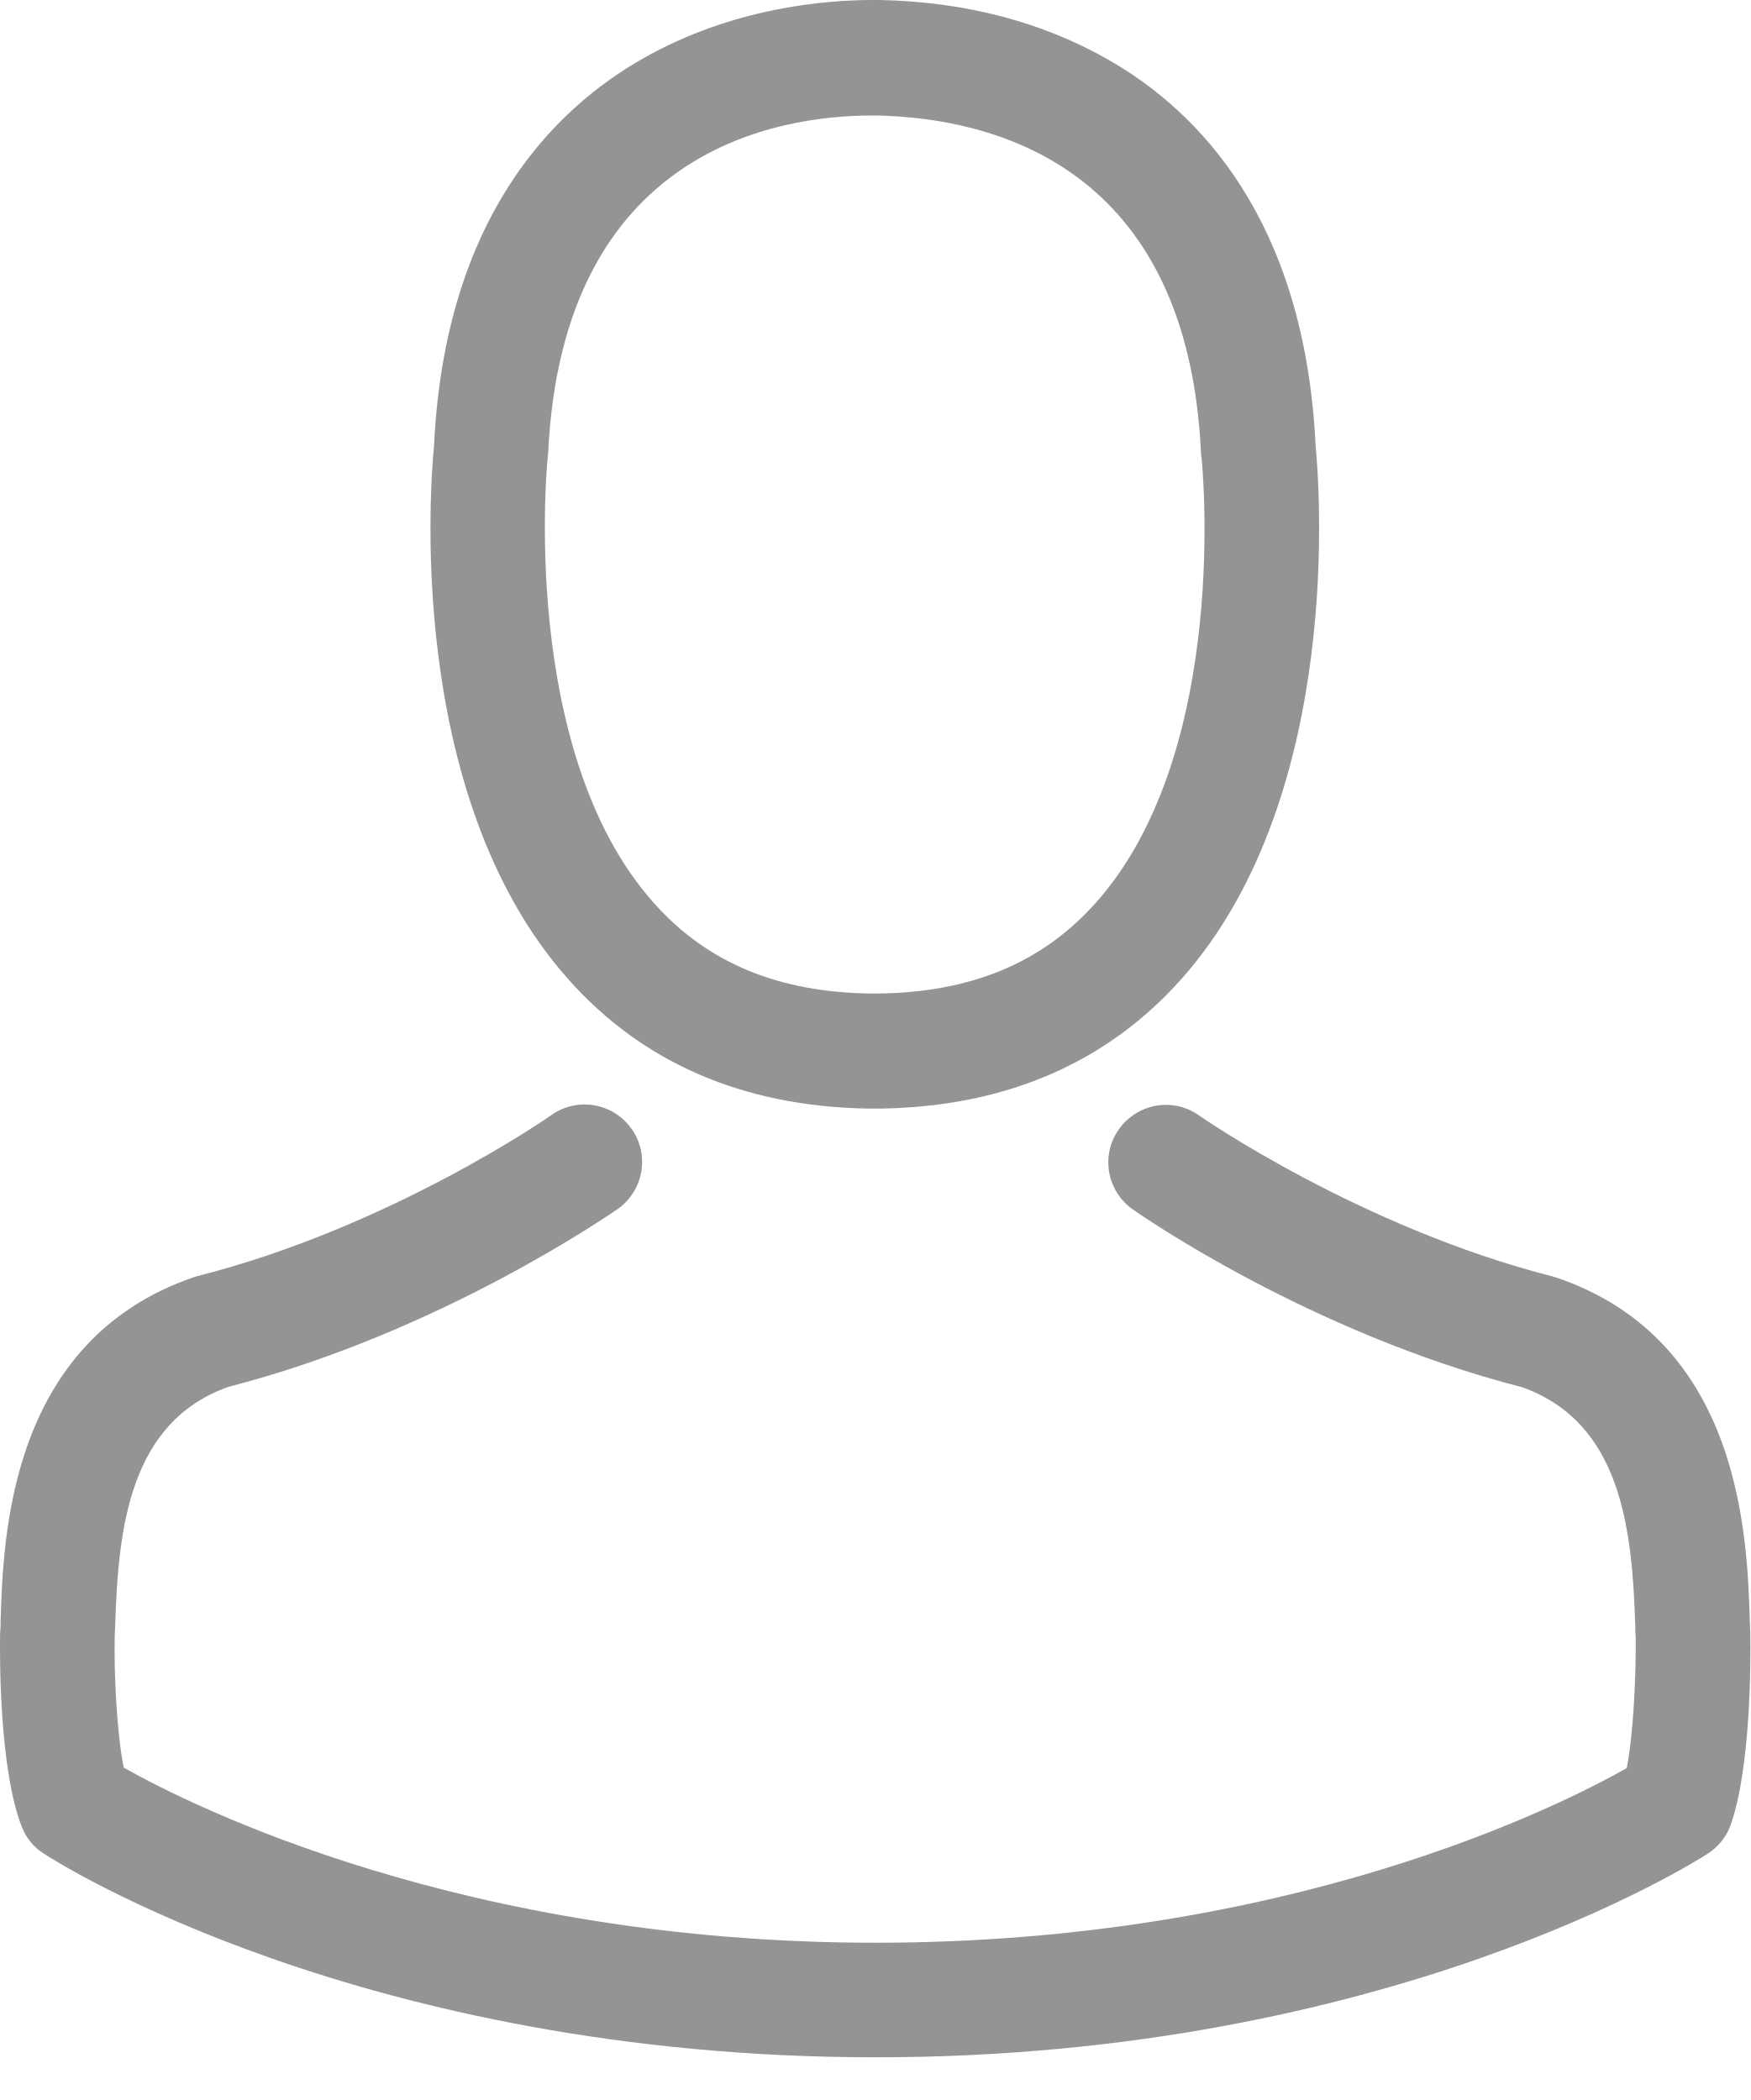
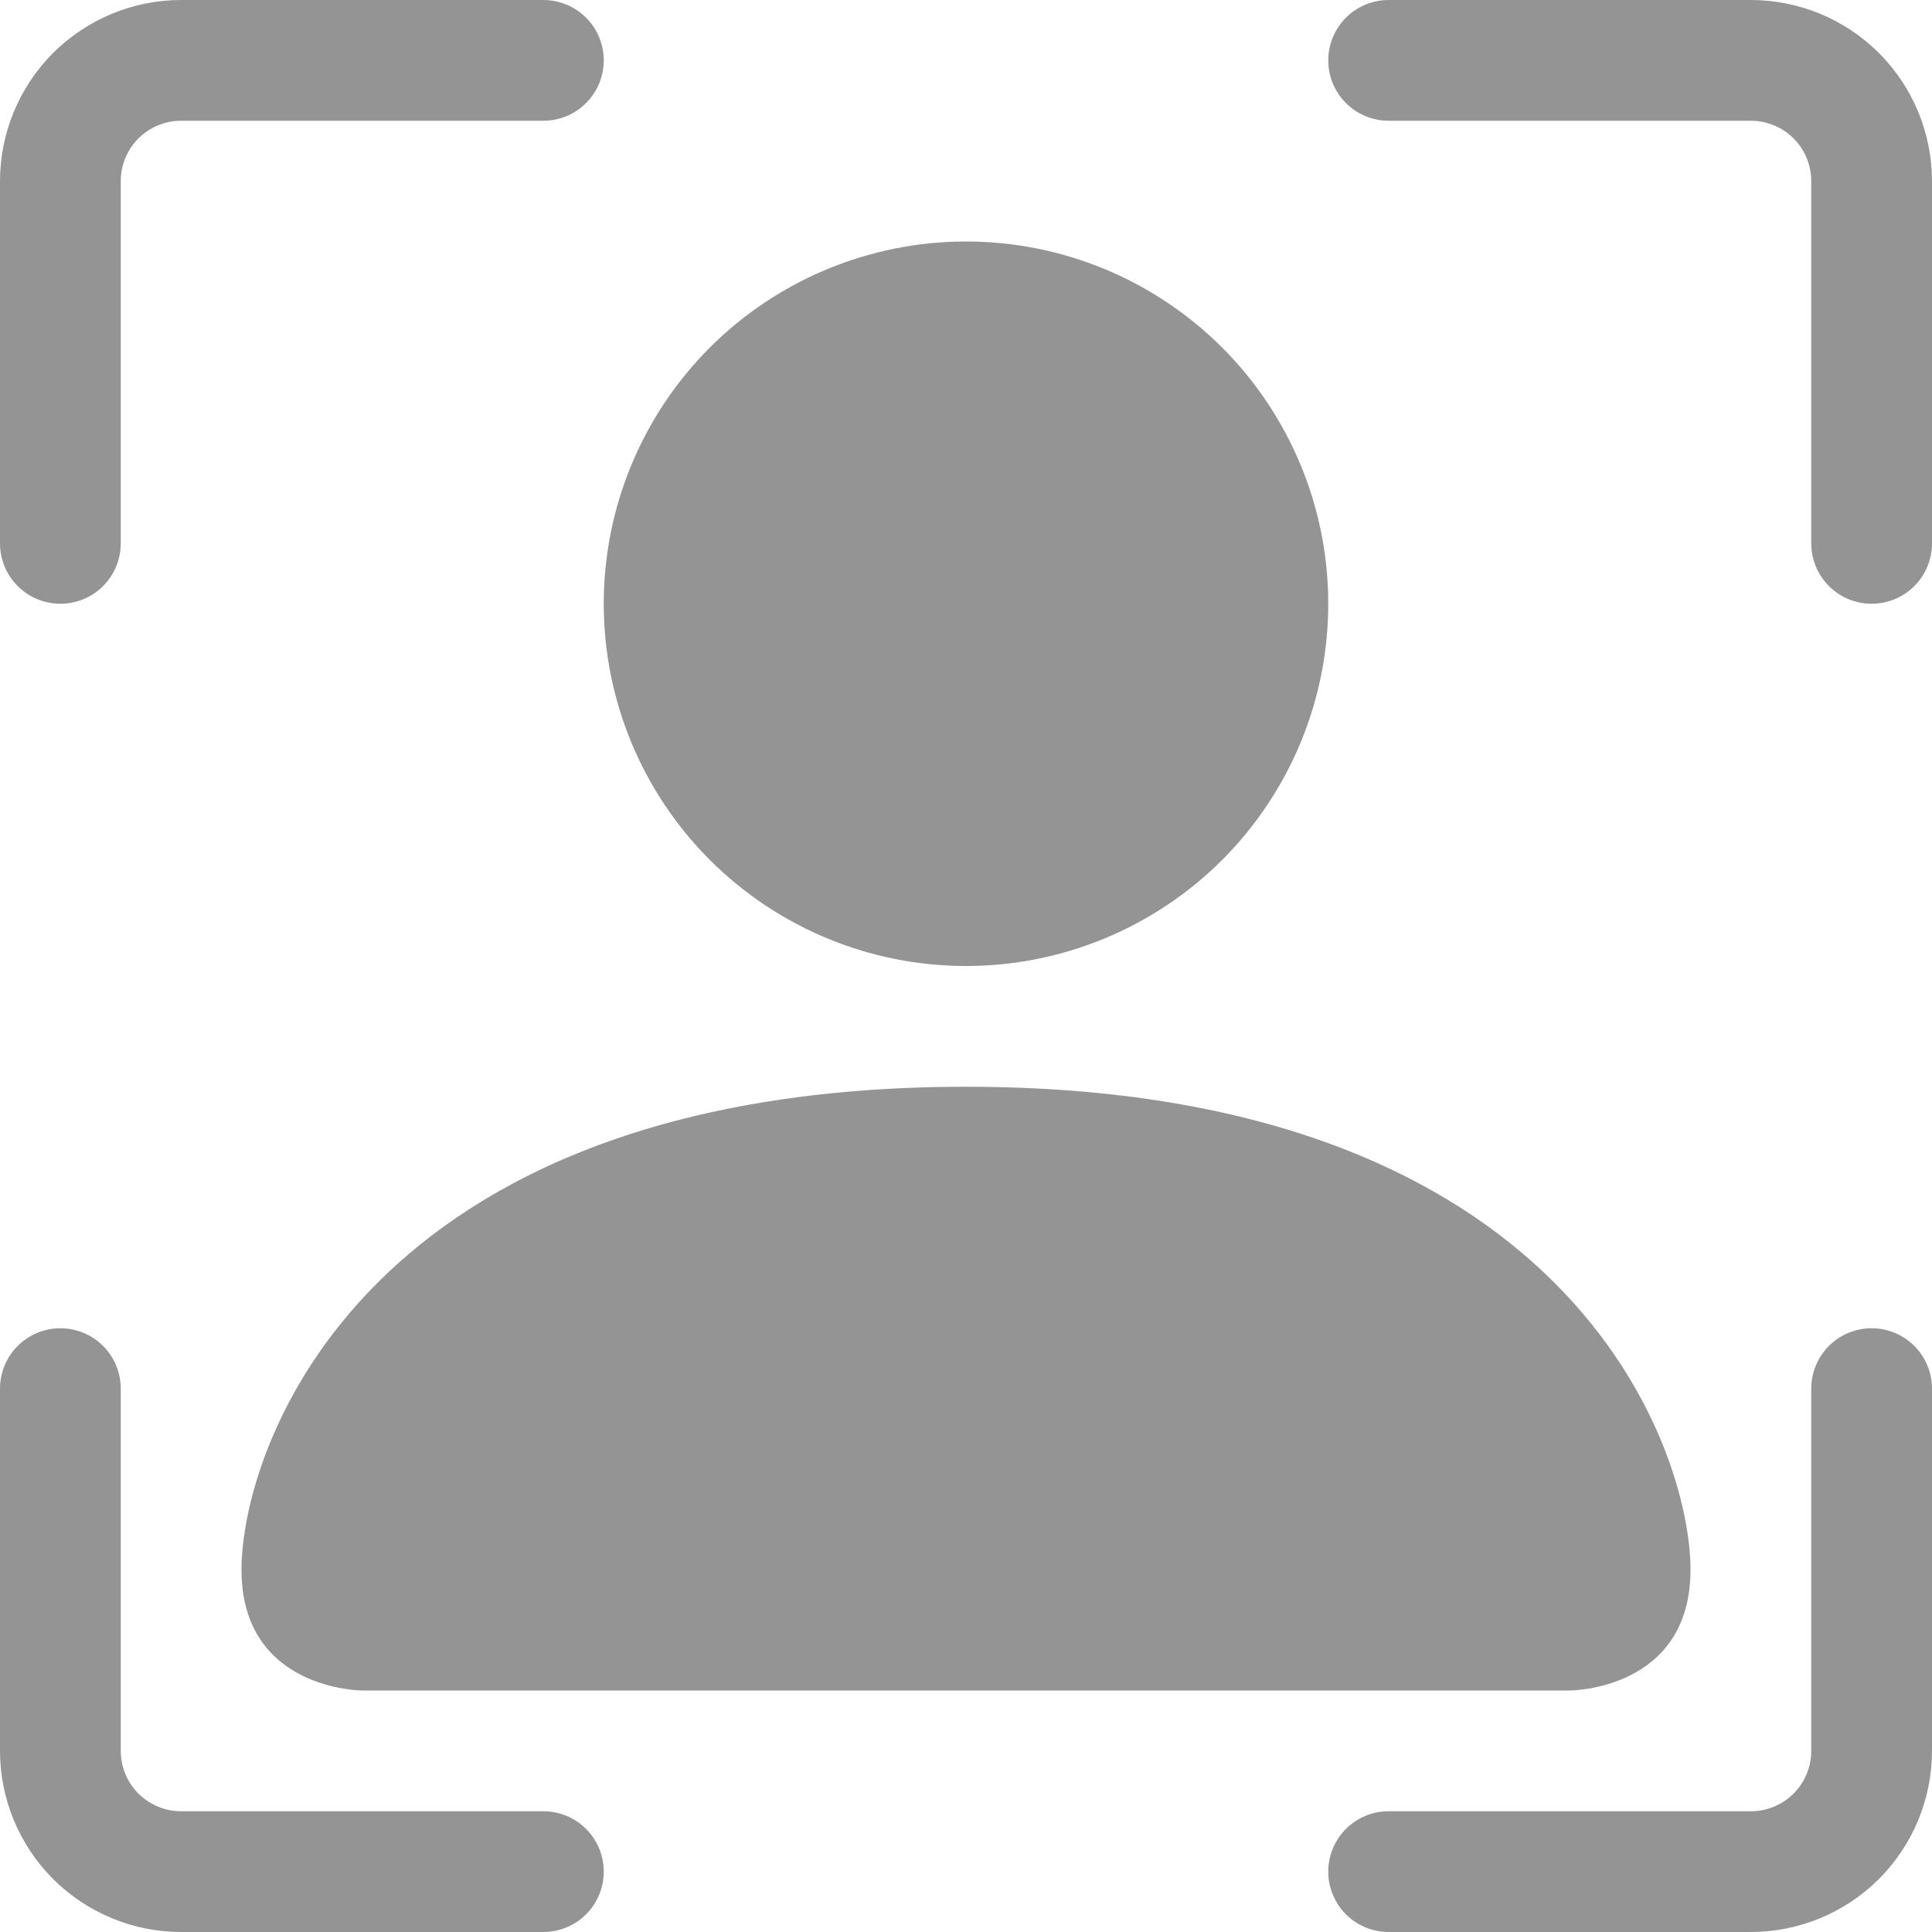
- <svg xmlns="http://www.w3.org/2000/svg" width="15" height="18" viewBox="0 0 15 18" fill="none">
-   <path d="M7.436 9.502C7.454 9.502 7.473 9.502 7.495 9.502C7.502 9.502 7.509 9.502 7.516 9.502C7.527 9.502 7.542 9.502 7.553 9.502C8.623 9.484 9.488 9.108 10.127 8.388C11.533 6.803 11.3 4.086 11.274 3.827C11.183 1.881 10.263 0.949 9.503 0.515C8.937 0.19 8.276 0.015 7.538 0H7.513C7.509 0 7.502 0 7.498 0H7.476C7.071 0 6.275 0.066 5.512 0.5C4.745 0.935 3.81 1.866 3.719 3.827C3.693 4.086 3.459 6.803 4.865 8.388C5.501 9.108 6.366 9.484 7.436 9.502ZM4.694 3.918C4.694 3.907 4.697 3.896 4.697 3.889C4.818 1.271 6.677 0.99 7.473 0.99H7.487C7.495 0.99 7.505 0.99 7.516 0.99C8.502 1.012 10.179 1.413 10.292 3.889C10.292 3.9 10.292 3.911 10.296 3.918C10.299 3.944 10.555 6.427 9.393 7.735C8.933 8.253 8.32 8.509 7.513 8.516C7.505 8.516 7.502 8.516 7.495 8.516C7.487 8.516 7.484 8.516 7.476 8.516C6.673 8.509 6.056 8.253 5.599 7.735C4.442 6.434 4.69 3.94 4.694 3.918Z" fill="#949494" />
-   <path d="M14.999 14.008C14.999 14.005 14.999 14.001 14.999 13.997C14.999 13.968 14.995 13.939 14.995 13.906C14.973 13.183 14.926 11.492 13.341 10.952C13.33 10.948 13.316 10.944 13.305 10.941C11.658 10.521 10.288 9.571 10.274 9.56C10.051 9.403 9.744 9.458 9.587 9.681C9.43 9.904 9.485 10.21 9.708 10.367C9.77 10.411 11.223 11.423 13.042 11.89C13.893 12.193 13.987 13.103 14.013 13.935C14.013 13.968 14.013 13.997 14.017 14.027C14.02 14.355 13.998 14.863 13.94 15.155C13.348 15.491 11.03 16.652 7.502 16.652C3.989 16.652 1.655 15.487 1.06 15.151C1.002 14.859 0.976 14.352 0.983 14.023C0.983 13.994 0.987 13.964 0.987 13.932C1.013 13.099 1.107 12.19 1.958 11.887C3.777 11.419 5.23 10.404 5.292 10.364C5.515 10.207 5.57 9.9 5.413 9.677C5.256 9.454 4.949 9.4 4.726 9.557C4.712 9.568 3.35 10.517 1.695 10.937C1.681 10.941 1.67 10.944 1.659 10.948C0.074 11.492 0.027 13.183 0.005 13.902C0.005 13.935 0.005 13.964 0.001 13.994C0.001 13.997 0.001 14.001 0.001 14.005C-0.003 14.194 -0.006 15.17 0.187 15.659C0.224 15.754 0.289 15.834 0.377 15.889C0.487 15.962 3.112 17.634 7.505 17.634C11.899 17.634 14.524 15.958 14.634 15.889C14.718 15.834 14.787 15.754 14.824 15.659C15.006 15.173 15.003 14.198 14.999 14.008Z" fill="#949494" />
+ <svg xmlns="http://www.w3.org/2000/svg" width="20" height="20" viewBox="0 0 20 20" fill="none">
+   <path d="M1.875 1.25C1.709 1.25 1.55 1.316 1.433 1.433C1.316 1.55 1.25 1.709 1.25 1.875V5.625C1.25 5.791 1.184 5.95 1.067 6.067C0.95 6.184 0.791 6.25 0.625 6.25C0.459 6.25 0.3 6.184 0.183 6.067C0.066 5.95 0 5.791 0 5.625V1.875C0 1.378 0.198 0.901 0.549 0.549C0.901 0.198 1.378 0 1.875 0L5.625 0C5.791 0 5.95 0.066 6.067 0.183C6.184 0.3 6.25 0.459 6.25 0.625C6.25 0.791 6.184 0.95 6.067 1.067C5.95 1.184 5.791 1.25 5.625 1.25H1.875ZM13.75 0.625C13.75 0.459 13.816 0.3 13.933 0.183C14.05 0.066 14.209 0 14.375 0L18.125 0C18.622 0 19.099 0.198 19.451 0.549C19.802 0.901 20 1.378 20 1.875V5.625C20 5.791 19.934 5.95 19.817 6.067C19.7 6.184 19.541 6.25 19.375 6.25C19.209 6.25 19.05 6.184 18.933 6.067C18.816 5.95 18.75 5.791 18.75 5.625V1.875C18.75 1.709 18.684 1.55 18.567 1.433C18.45 1.316 18.291 1.25 18.125 1.25H14.375C14.209 1.25 14.05 1.184 13.933 1.067C13.816 0.95 13.75 0.791 13.75 0.625V0.625ZM0.625 13.75C0.791 13.75 0.95 13.816 1.067 13.933C1.184 14.05 1.25 14.209 1.25 14.375V18.125C1.25 18.291 1.316 18.45 1.433 18.567C1.55 18.684 1.709 18.75 1.875 18.75H5.625C5.791 18.75 5.95 18.816 6.067 18.933C6.184 19.05 6.25 19.209 6.25 19.375C6.25 19.541 6.184 19.7 6.067 19.817C5.95 19.934 5.791 20 5.625 20H1.875C1.378 20 0.901 19.802 0.549 19.451C0.198 19.099 0 18.622 0 18.125L0 14.375C0 14.209 0.066 14.05 0.183 13.933C0.3 13.816 0.459 13.75 0.625 13.75V13.75ZM19.375 13.75C19.541 13.75 19.7 13.816 19.817 13.933C19.934 14.05 20 14.209 20 14.375V18.125C20 18.622 19.802 19.099 19.451 19.451C19.099 19.802 18.622 20 18.125 20H14.375C14.209 20 14.05 19.934 13.933 19.817C13.816 19.7 13.75 19.541 13.75 19.375C13.75 19.209 13.816 19.05 13.933 18.933C14.05 18.816 14.209 18.75 14.375 18.75H18.125C18.291 18.75 18.45 18.684 18.567 18.567C18.684 18.45 18.75 18.291 18.75 18.125V14.375C18.75 14.209 18.816 14.05 18.933 13.933C19.05 13.816 19.209 13.75 19.375 13.75Z" fill="#949494" />
+   <path d="M3.75 17.5C3.75 17.5 2.5 17.5 2.5 16.25C2.5 15 3.75 11.25 10 11.25C16.25 11.25 17.5 15 17.5 16.25C17.5 17.5 16.25 17.5 16.25 17.5H3.75ZM13.75 6.25C13.75 7.245 13.355 8.198 12.652 8.902C11.948 9.605 10.995 10 10 10C9.005 10 8.052 9.605 7.348 8.902C6.645 8.198 6.25 7.245 6.25 6.25C6.25 5.255 6.645 4.302 7.348 3.598C8.052 2.895 9.005 2.5 10 2.5C10.995 2.5 11.948 2.895 12.652 3.598C13.355 4.302 13.75 5.255 13.75 6.25V6.25Z" fill="#949494" />
</svg>
